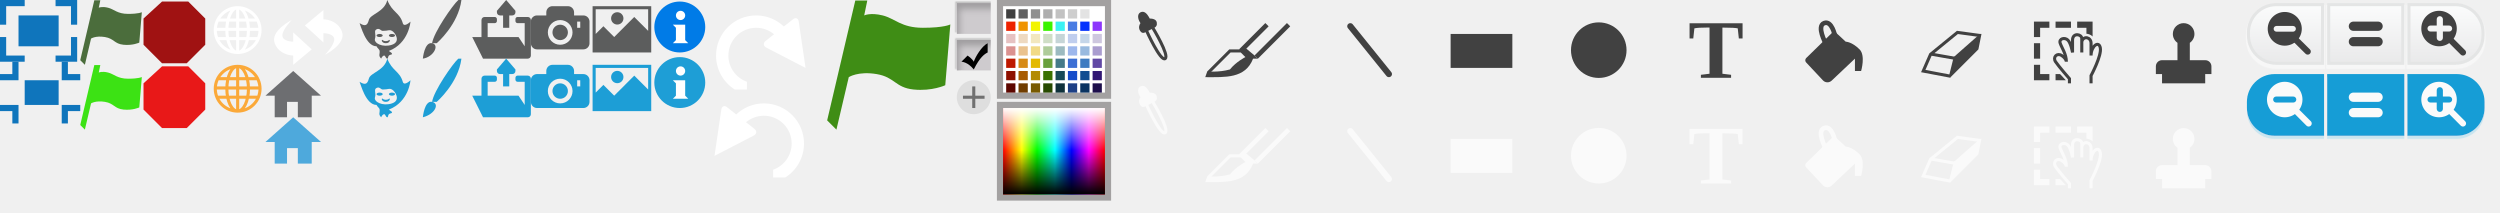
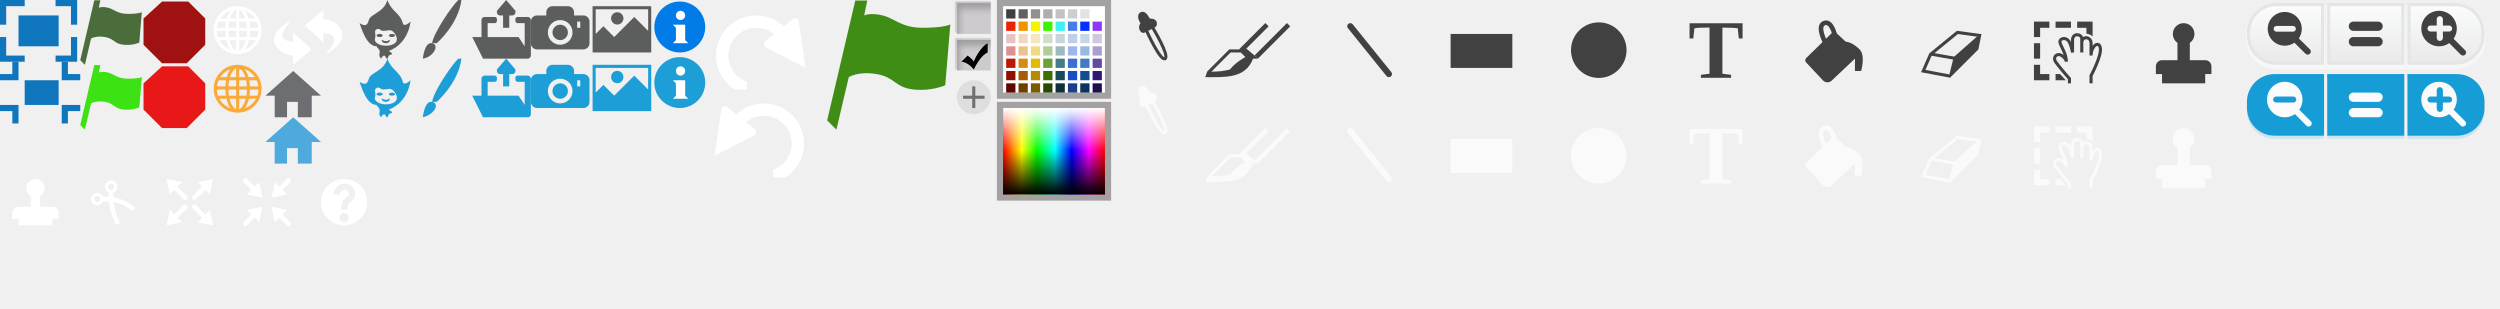
- <svg xmlns="http://www.w3.org/2000/svg" xmlns:xlink="http://www.w3.org/1999/xlink" width="810px" height="69px" viewBox="0 0 810 69" version="1.1">
+ <svg xmlns="http://www.w3.org/2000/svg" xmlns:xlink="http://www.w3.org/1999/xlink" width="810px" height="100px" viewBox="0 0 810 100" version="1.1">
  <defs>
    <rect id="path-1" x="0.905" y="0" width="12" height="10.896" />
    <filter x="-50%" y="-50%" width="200%" height="200%" filterUnits="objectBoundingBox" id="filter-3">
      <feOffset dx="-0.5" dy="-0.5" in="SourceAlpha" result="shadowOffsetOuter1" />
      <feGaussianBlur stdDeviation="0.25" in="shadowOffsetOuter1" result="shadowBlurOuter1" />
      <feColorMatrix values="0 0 0 0 0   0 0 0 0 0   0 0 0 0 0  0 0 0 0.195 0" in="shadowBlurOuter1" type="matrix" result="shadowMatrixOuter1" />
      <feOffset dx="1" dy="2" in="SourceAlpha" result="shadowOffsetInner1" />
      <feGaussianBlur stdDeviation="1" in="shadowOffsetInner1" result="shadowBlurInner1" />
      <feComposite in="shadowBlurInner1" in2="SourceAlpha" operator="arithmetic" k2="-1" k3="1" result="shadowInnerInner1" />
      <feColorMatrix values="0 0 0 0 0   0 0 0 0 0   0 0 0 0 0  0 0 0 0.43 0" in="shadowInnerInner1" type="matrix" result="shadowMatrixInner1" />
      <feMerge>
        <feMergeNode in="shadowMatrixOuter1" />
        <feMergeNode in="SourceGraphic" />
        <feMergeNode in="shadowMatrixInner1" />
      </feMerge>
    </filter>
    <rect id="path-4" x="0.905" y="0" width="12" height="10.896" />
    <filter x="-50%" y="-50%" width="200%" height="200%" filterUnits="objectBoundingBox" id="filter-6">
      <feOffset dx="-0.5" dy="-0.5" in="SourceAlpha" result="shadowOffsetOuter1" />
      <feGaussianBlur stdDeviation="0.25" in="shadowOffsetOuter1" result="shadowBlurOuter1" />
      <feColorMatrix values="0 0 0 0 0   0 0 0 0 0   0 0 0 0 0  0 0 0 0.195 0" in="shadowBlurOuter1" type="matrix" result="shadowMatrixOuter1" />
      <feOffset dx="1" dy="2" in="SourceAlpha" result="shadowOffsetInner1" />
      <feGaussianBlur stdDeviation="1" in="shadowOffsetInner1" result="shadowBlurInner1" />
      <feComposite in="shadowBlurInner1" in2="SourceAlpha" operator="arithmetic" k2="-1" k3="1" result="shadowInnerInner1" />
      <feColorMatrix values="0 0 0 0 0   0 0 0 0 0   0 0 0 0 0  0 0 0 0.43 0" in="shadowInnerInner1" type="matrix" result="shadowMatrixInner1" />
      <feMerge>
        <feMergeNode in="shadowMatrixOuter1" />
        <feMergeNode in="SourceGraphic" />
        <feMergeNode in="shadowMatrixInner1" />
      </feMerge>
    </filter>
    <linearGradient x1="0%" y1="50%" x2="100%" y2="50%" id="linearGradient-7">
      <stop stop-color="#FF0000" offset="0%" />
      <stop stop-color="#FFFF00" offset="18.367%" />
      <stop stop-color="#00FF00" offset="33.341%" />
      <stop stop-color="#00FFFF" offset="50.953%" />
      <stop stop-color="#0000FF" offset="67.285%" />
      <stop stop-color="#FF00FF" offset="84.208%" />
      <stop stop-color="#FF0000" offset="100%" />
    </linearGradient>
    <linearGradient x1="50%" y1="0%" x2="50%" y2="100%" id="linearGradient-8">
      <stop stop-color="#FFFFFF" offset="0%" />
      <stop stop-color="#FFFFFF" stop-opacity="0" offset="48.878%" />
      <stop stop-color="#000000" stop-opacity="0" offset="49%" />
      <stop stop-color="#000000" offset="100%" />
    </linearGradient>
    <linearGradient x1="50%" y1="0%" x2="50%" y2="100%" id="linearGradient-9">
      <stop stop-color="#FBFCFC" offset="0%" />
      <stop stop-color="#E9E9EA" offset="100%" />
    </linearGradient>
    <filter x="-50%" y="-50%" width="200%" height="200%" filterUnits="objectBoundingBox" id="filter-10">
      <feMorphology radius="0.001" in="SourceAlpha" operator="dilate" result="shadowSpreadOuter1" />
      <feOffset dx="0" dy="1" in="shadowSpreadOuter1" result="shadowOffsetOuter1" />
      <feGaussianBlur stdDeviation="0" in="shadowOffsetOuter1" result="shadowBlurOuter1" />
      <feColorMatrix values="0 0 0 0 0.95   0 0 0 0 0.95   0 0 0 0 0.95  0 0 0 0.7 0" in="shadowBlurOuter1" type="matrix" result="shadowMatrixOuter1" />
      <feMerge>
        <feMergeNode in="shadowMatrixOuter1" />
        <feMergeNode in="SourceGraphic" />
      </feMerge>
    </filter>
    <filter x="-50%" y="-50%" width="200%" height="200%" filterUnits="objectBoundingBox" id="filter-11">
      <feMorphology radius="0.001" in="SourceAlpha" operator="dilate" result="shadowSpreadOuter1" />
      <feOffset dx="0" dy="1" in="shadowSpreadOuter1" result="shadowOffsetOuter1" />
      <feGaussianBlur stdDeviation="0" in="shadowOffsetOuter1" result="shadowBlurOuter1" />
      <feColorMatrix values="0 0 0 0 0.95   0 0 0 0 0.95   0 0 0 0 0.95  0 0 0 0.7 0" in="shadowBlurOuter1" type="matrix" result="shadowMatrixOuter1" />
      <feMerge>
        <feMergeNode in="shadowMatrixOuter1" />
        <feMergeNode in="SourceGraphic" />
      </feMerge>
    </filter>
    <filter x="-50%" y="-50%" width="200%" height="200%" filterUnits="objectBoundingBox" id="filter-12">
      <feMorphology radius="0.001" in="SourceAlpha" operator="dilate" result="shadowSpreadOuter1" />
      <feOffset dx="0" dy="1" in="shadowSpreadOuter1" result="shadowOffsetOuter1" />
      <feGaussianBlur stdDeviation="0" in="shadowOffsetOuter1" result="shadowBlurOuter1" />
      <feColorMatrix values="0 0 0 0 0.95   0 0 0 0 0.95   0 0 0 0 0.95  0 0 0 0.7 0" in="shadowBlurOuter1" type="matrix" result="shadowMatrixOuter1" />
      <feMerge>
        <feMergeNode in="shadowMatrixOuter1" />
        <feMergeNode in="SourceGraphic" />
      </feMerge>
    </filter>
    <filter x="-50%" y="-50%" width="200%" height="200%" filterUnits="objectBoundingBox" id="filter-13">
      <feOffset dx="0" dy="1" in="SourceAlpha" result="shadowOffsetOuter1" />
      <feGaussianBlur stdDeviation="0" in="shadowOffsetOuter1" result="shadowBlurOuter1" />
      <feColorMatrix values="0 0 0 0 0.486   0 0 0 0 0.749   0 0 0 0 0.863  0 0 0 0.7 0" in="shadowBlurOuter1" type="matrix" result="shadowMatrixOuter1" />
      <feMerge>
        <feMergeNode in="shadowMatrixOuter1" />
        <feMergeNode in="SourceGraphic" />
      </feMerge>
    </filter>
    <filter x="-50%" y="-50%" width="200%" height="200%" filterUnits="objectBoundingBox" id="filter-14">
      <feOffset dx="0" dy="1" in="SourceAlpha" result="shadowOffsetOuter1" />
      <feGaussianBlur stdDeviation="0" in="shadowOffsetOuter1" result="shadowBlurOuter1" />
      <feColorMatrix values="0 0 0 0 0.486   0 0 0 0 0.749   0 0 0 0 0.863  0 0 0 0.7 0" in="shadowBlurOuter1" type="matrix" result="shadowMatrixOuter1" />
      <feMerge>
        <feMergeNode in="shadowMatrixOuter1" />
        <feMergeNode in="SourceGraphic" />
      </feMerge>
    </filter>
    <filter x="-50%" y="-50%" width="200%" height="200%" filterUnits="objectBoundingBox" id="filter-15">
      <feOffset dx="0" dy="1" in="SourceAlpha" result="shadowOffsetOuter1" />
      <feGaussianBlur stdDeviation="0" in="shadowOffsetOuter1" result="shadowBlurOuter1" />
      <feColorMatrix values="0 0 0 0 0.486   0 0 0 0 0.749   0 0 0 0 0.863  0 0 0 0.7 0" in="shadowBlurOuter1" type="matrix" result="shadowMatrixOuter1" />
      <feMerge>
        <feMergeNode in="shadowMatrixOuter1" />
        <feMergeNode in="SourceGraphic" />
      </feMerge>
    </filter>
  </defs>
  <g id="Page-1" stroke="none" stroke-width="1" fill="none" fill-rule="evenodd">
    <g id="assets">
      <g id="Enter-full-screen" transform="translate(0, -1)" fill="#0F75BC">
        <path d="M23,9 L25,9 L25,9 L25,1 L18,1 L18,1 L18,3 L23,3 L23,9 L23,9 Z M8,19 L8,21 L0,21 L0,1 L8,1 L8,1 L8,3 L2,3 L2,9 L0,9 L0,13 L2,13 L2,19 L8,19 L8,19 Z M23,13 L25,13 L25,21 L18,21 L18,21 L18,19 L23,19 L23,13 L23,13 Z M6,6 L19,6 L19,16 L6,16 L6,6 Z" id="Rectangle-1" />
      </g>
      <g id="Exit-full-screen" transform="translate(0, 20)" fill="#0F75BC">
        <path d="M20,20 L22,20 L22,16 L26,16 L26,14 L26,14 L20,14 L20,20 L20,20 Z M6,20 L4,20 L4,16 L0,16 L0,4 L4,4 L4,0 L6,0 L6,6 L0,6 L0,14 L6,14 L6,20 L6,20 Z M20,0 L22,0 L22,4 L22,4 L26,4 L26,6 L20,6 L20,-5.55111512e-17 L20,0 Z M8,6 L19,6 L19,14 L8,14 L8,6 Z" id="Rectangle-1" />
      </g>
      <g id="Flag-(off)" transform="translate(25, -1)" fill="#4B6D3C">
        <path d="M2.5,22 L1,20.5 L5.556,1.092 L7.5,1.092 L7,3.5 C7,3.5 8,3 10,3.5 C12,4 13,5.5 16.5,5.5 C20,5.5 20.953,4.958 20.953,4.958 L20.131,14.807 C20.131,14.807 18,15.807 15,15.5 C12,15.193 12,13.5 9,13 C6,12.5 4.5,13.5 4.5,13.5 L2.5,22 Z" id="Path-1" />
      </g>
      <g id="Flag-(on)" transform="translate(25, 21)" fill="#3CE214">
        <path d="M2.5,21 L1,19.5 L5.556,0.092 L7.5,0.092 L7,2.5 C7,2.5 8,2 10,2.5 C12,3 13,4.5 16.5,4.5 C20,4.5 20.953,3.958 20.953,3.958 L20.131,13.807 C20.131,13.807 18,14.807 15,14.5 C12,14.193 12,12.5 9,12 C6,11.5 4.5,12.5 4.5,12.5 L2.5,21 Z" id="Path-1" />
      </g>
      <g id="Stop-(off)" transform="translate(46, 0)" fill="#A01212">
        <path d="M0.5,14.5 L0.5,6 L6.5,0.5 L15,0.5 L20.5,6 L20.5,14.5 L14.5,20.5 L6.5,20.5 L0.5,14.5 Z" id="Path-3" />
      </g>
      <g id="Stop-(on)" transform="translate(46, 21)" fill="#E81818">
        <path d="M0.5,14.5 L0.5,6 L6.5,0.5 L15,0.5 L20.5,6 L20.5,14.5 L14.5,20.5 L6.5,20.5 L0.5,14.5 Z" id="Path-3" />
      </g>
      <g id="Language-(off)" transform="translate(67, 0)" stroke="#FFFFFF">
        <path d="M10,17 C14.004,17 17.25,13.754 17.25,9.75 C17.25,5.746 14.004,2.5 10,2.5 C5.996,2.5 2.75,5.746 2.75,9.75 C2.75,13.754 5.996,17 10,17 Z M10,17 C11.933,17 13.5,13.754 13.5,9.75 C13.5,5.746 11.933,2.5 10,2.5 C8.067,2.5 6.5,5.746 6.5,9.75 C6.5,13.754 8.067,17 10,17 Z M2.5,9.5 L17.5,9.5 M2.5,9.5 L17.5,9.5 M3.5,12.5 L16.5,12.5 M10,6.5 L3.5,6.5 L10,6.5 L10,2.5 L10,6.5 Z M10,6.5 L16.5,6.5 L10,6.5 L10,17 L10,6.5 Z" id="Oval-1" />
      </g>
      <g id="Language-(on)" transform="translate(67, 19)" stroke="#FBA939">
        <path d="M10,17 C14.004,17 17.25,13.754 17.25,9.75 C17.25,5.746 14.004,2.5 10,2.5 C5.996,2.5 2.75,5.746 2.75,9.75 C2.75,13.754 5.996,17 10,17 Z M10,17 C11.933,17 13.5,13.754 13.5,9.75 C13.5,5.746 11.933,2.5 10,2.5 C8.067,2.5 6.5,5.746 6.5,9.75 C6.5,13.754 8.067,17 10,17 Z M2.5,9.5 L17.5,9.5 M2.5,9.5 L17.5,9.5 M3.5,12.5 L16.5,12.5 M10,6.5 L3.5,6.5 L10,6.5 L10,2.5 L10,6.5 Z M10,6.5 L16.5,6.5 L10,6.5 L10,17 L10,6.5 Z" id="Oval-1" />
      </g>
      <g id="Tips-home-(off)" transform="translate(86, 23)" fill="#6D6E71">
        <path d="M0,8 L9,0 L18,8 L15,8 L15,15 L10.5,15 L10.5,10 L7,10 L7,15 L3,15 L3,8 L0,8 Z" id="Path-15" />
      </g>
      <g id="Tips-home-(on)" transform="translate(86, 38)" fill="#4EA9DC">
        <path d="M0,8 L9,0 L18,8 L15,8 L15,15 L10.5,15 L10.5,10 L7,10 L7,15 L3,15 L3,8 L0,8 Z" id="Path-15" />
      </g>
      <g id="See-inside" transform="translate(86, 0)" fill="#FFFFFF">
        <path d="M9,21 L15,16 L9,10.5 L9,13.5 C9,13.5 5.5,13.5 5.5,11.5 C5.5,9.5 8.5,6.5 8.5,6.5 C8.5,6.5 1.5,10 3,14 C3.001,14.002 3.001,14.004 3.002,14.006 C4.504,18 9,18 9,18 L9,21 Z" id="Path-17" />
        <path d="M19,17.75 L25,12.75 L19,7.25 L19,10.25 C19,10.25 15.5,10.25 15.5,8.25 C15.5,6.25 18.5,3.25 18.5,3.25 C18.5,3.25 11.5,6.75 13,10.75 C13.001,10.752 13.001,10.754 13.002,10.756 C14.504,14.75 19,14.75 19,14.75 L19,17.75 Z" id="Path-18" transform="translate(18.89464, 10.5) rotate(-180) translate(-18.89464, -10.5) " />
      </g>
      <g id="Info-(off)" transform="translate(211, 0)">
        <circle id="Oval-5" fill="#007BE7" cx="9.25" cy="8.75" r="8.25" />
        <path d="M7,14 L12,14 L11,13 L11,8 L7,8 L8,9 L8,13 L7,14 Z M9.5,6.5 C10.328,6.5 11,5.828 11,5 C11,4.172 10.328,3.5 9.5,3.5 C8.672,3.5 8,4.172 8,5 C8,5.828 8.672,6.5 9.5,6.5 Z" id="Path-19" fill="#FFFFFF" />
      </g>
      <g id="Info-(on)" transform="translate(211, 18)">
        <circle id="Oval-5" fill="#1E9ED6" cx="9.25" cy="8.75" r="8.25" />
        <path d="M7,14 L12,14 L11,13 L11,8 L7,8 L8,9 L8,13 L7,14 Z M9.5,6.5 C10.328,6.5 11,5.828 11,5 C11,4.172 10.328,3.5 9.5,3.5 C8.672,3.5 8,4.172 8,5 C8,5.828 8.672,6.5 9.5,6.5 Z" id="Path-19" fill="#FFFFFF" />
      </g>
      <g id="Flag-(block)" transform="translate(262, 0)" fill="#3F8D15">
        <path d="M9,42 L6,39 L15.113,0.184 L19,0.184 L18,5 C18,5 20,4 24,5 C28,6 30,9 37,9 C44,9 45.905,7.917 45.905,7.917 L44.263,27.614 C44.263,27.614 40,29.614 34,29 C28,28.386 28,25 22,24 C16,23 13,25 13,25 L9,42 Z" id="Path-1" />
      </g>
      <g id="Line-(off)" transform="translate(426, 1)" stroke="#414141" stroke-width="2" stroke-linecap="round">
        <path d="M11.5,7.5 L24,23" id="Path-22" />
      </g>
      <g id="Line-(on)" transform="translate(426, 35)" stroke="#FAFAFA" stroke-width="2" stroke-linecap="round">
        <path d="M11.5,7.5 L24,23" id="Path-23" />
      </g>
      <g id="Rectangle-(off)" transform="translate(462, 1)" fill="#414141">
        <rect id="Rectangle-15" x="8" y="10" width="20" height="11" />
      </g>
      <g id="Rectangle-(on)" transform="translate(462, 35)" fill="#FAFAFA">
        <rect id="Rectangle-15" x="8" y="10" width="20" height="11" />
      </g>
      <g id="Ellipse-(off)" transform="translate(499, 1)" fill="#414141">
        <circle id="Oval-9" cx="19" cy="15.25" r="9" />
      </g>
      <g id="Ellipse-(on)" transform="translate(499, 34.2)" fill="#FAFAFA">
        <circle id="Oval-9" cx="19" cy="16.25" r="9" />
      </g>
      <g id="Text-(off)" transform="translate(537, 1)" font-weight="bold" font-family="Times New Roman" fill="#414141" font-size="27">
        <text id="T">
          <tspan x="9.996" y="24.2">T</tspan>
        </text>
      </g>
      <g id="Text-(on)" transform="translate(537, 34.25)" font-weight="bold" font-family="Times New Roman" fill="#FAFAFA" font-size="27">
        <text id="T">
          <tspan x="9.996" y="25.2">T</tspan>
        </text>
      </g>
      <g id="Fill-(off)" transform="translate(575, 1)">
        <path d="M15.633,25.042 C16.388,25.847 17.647,25.889 18.456,25.125 L26,18 L26,22 L28,22 C28,22 29.5,17 27.5,15 C25,12.5 23,12.5 23,12.5 L19.23,9 L10.215,17.801 C9.82,18.187 9.803,18.824 10.179,19.224 L15.633,25.042 Z" id="Path-24" fill="#414141" />
        <path d="M16.5,13 C16.5,13 13.5,7.5 16,6.5 C18.5,5.5 19.5,10.5 19.5,10.5" id="Path-25" stroke="#414141" stroke-width="1.5" />
      </g>
      <g id="Fill-(on)" transform="translate(575, 35)">
        <path d="M15.633,25.042 C16.388,25.847 17.647,25.889 18.456,25.125 L26,18 L26,22 L28,22 C28,22 29.5,17 27.5,15 C25,12.5 23,12.5 23,12.5 L19.23,9 L10.215,17.801 C9.82,18.187 9.803,18.824 10.179,19.224 L15.633,25.042 Z" id="Path-24" fill="#FAFAFA" />
        <path d="M16.5,13 C16.5,13 13.5,7.5 16,6.5 C18.5,5.5 19.5,10.5 19.5,10.5" id="Path-25" stroke="#FAFAFA" stroke-width="1.5" />
      </g>
      <g id="Paintbrush-(off)" transform="translate(387, 1)">
        <path d="M4.5,22.5 L11.5,15.5 L15.5,15.5" id="Path-28" stroke="#414141" />
        <path d="M15,15.5 L23.5,7" id="Path-29" stroke="#414141" stroke-width="1.5" />
        <path d="M20,17.5 L30.5,7" id="Path-30" stroke="#414141" stroke-width="1.5" />
        <path d="M3.5,24 C10,24 16.5,24.5 19,18 C19,18 20.5,18 20.5,18 L19.5,17 L16.5,14.5 L15,16 L16.5,17.5 C16.5,17.5 13.5,19.004 11.5,21.5 C8,22.5 4.148,22.15 4.148,22.15" id="Path-31" fill="#414141" />
      </g>
      <g id="Paintbrush-(on)" transform="translate(387, 35)">
        <path d="M4.5,22.5 L11.5,15.5 L15.5,15.5" id="Path-28" stroke="#FAFAFA" />
        <path d="M15,15.5 L23.5,7" id="Path-29" stroke="#FAFAFA" stroke-width="1.5" />
        <path d="M20,17.5 L30.5,7" id="Path-30" stroke="#FAFAFA" stroke-width="1.5" />
        <path d="M3.5,24 C10,24 16.5,24.5 19,18 C19,18 20.5,18 20.5,18 L19.5,17 L16.5,14.5 L15,16 L16.5,17.5 C16.5,17.5 13.5,19.004 11.5,21.5 C8,22.5 4.148,22.15 4.148,22.15" id="Path-31" fill="#FAFAFA" />
      </g>
      <g id="Eraser-(off)" transform="translate(613, 1)">
        <path d="M28.5,10.5 L21.201,9.504 L12.5,16.605 L10.13,22.021 L19.037,23.706 M21,18 L12.5,16.5" id="Path-36" stroke="#414141" />
        <path d="M18.5,23.5 L19,24 L28,15 L29,10 C29,10 28.5,10 28.5,10 L20,17.5 L18.5,23.5 Z" id="Path-38" fill="#414141" />
      </g>
      <g id="Eraser-(on)" transform="translate(613, 35)">
        <path d="M28.5,10.5 L21.201,9.504 L12.5,16.605 L10.13,22.021 L19.037,23.706 M21,18 L12.5,16.5" id="Path-36" stroke="#FAFAFA" />
        <path d="M18.5,23.5 L19,24 L28,15 L29,10 C29,10 28.5,10 28.5,10 L20,17.5 L18.5,23.5 Z" id="Path-38" fill="#FAFAFA" />
      </g>
      <g id="Select-(off)" transform="translate(651, 1)">
        <path d="M27,10.839 L27,6 L22,6 L22,6 L22,8 L25,8 L25,9.923 C25.155,9.931 25.322,9.955 25.5,10 C26.24,10.185 26.706,10.507 27,10.839 Z M18.329,25 L15,25 L15,23 L16.466,23 L18.329,25 Z M8,18 L8,13 L8,13 L10,13 L10,18 L8,18 L8,18 Z M8,20 L8,25 L13,25 L13,23 L10,23 L10,20 L8,20 L8,20 Z M8,11 L8,6 L13,6 L13,6 L13,8 L10,8 L10,11 L8,11 L8,11 Z M20,6 L15,6 L15,6 L15,8 L20,8 L20,6 L20,6 Z" id="Rectangle-18" fill="#414141" />
        <path d="M19.5,26 L19.5,24.5 C19.5,24.5 16,20.5 15,19 C14,17.5 15.5,16 17,17 C18.5,18 18.5,19 18.5,19 C18.5,16.5 17,14.5 16.5,13 C16,11.5 18,11 19,12 C20,13 20.5,16 20.5,16 C20.5,16 20.5,14.5 20.5,12 C20.5,9.5 23.5,10 23.5,11.5 C23.5,13 23.5,16 23.5,16 C23.5,16 23.5,12.5 23.5,12.5 C24,10.5 26.5,11 26.5,13 C26.5,15 26.5,16 26.5,17 C26.5,14 29,12 29.5,14.5 C30,17 26.5,23.5 26.5,23.5 L26.5,26" id="Path-42" stroke="#414141" />
      </g>
      <g id="Select-(on)" transform="translate(651, 35)">
        <path d="M27,10.839 L27,6 L22,6 L22,6 L22,8 L25,8 L25,9.923 C25.155,9.931 25.322,9.955 25.5,10 C26.24,10.185 26.706,10.507 27,10.839 Z M18.329,25 L15,25 L15,23 L16.466,23 L18.329,25 Z M8,18 L8,13 L8,13 L10,13 L10,18 L8,18 L8,18 Z M8,20 L8,25 L13,25 L13,23 L10,23 L10,20 L8,20 L8,20 Z M8,11 L8,6 L13,6 L13,6 L13,8 L10,8 L10,11 L8,11 L8,11 Z M20,6 L15,6 L15,6 L15,8 L20,8 L20,6 L20,6 Z" id="Rectangle-18" fill="#FAFAFA" />
        <path d="M19.5,26 L19.5,24.5 C19.5,24.5 16,20.5 15,19 C14,17.5 15.5,16 17,17 C18.5,18 18.5,19 18.5,19 C18.5,16.5 17,14.5 16.5,13 C16,11.5 18,11 19,12 C20,13 20.5,16 20.5,16 C20.5,16 20.5,14.5 20.5,12 C20.5,9.5 23.5,10 23.5,11.5 C23.5,13 23.5,16 23.5,16 C23.5,16 23.5,12.5 23.5,12.5 C24,10.5 26.5,11 26.5,13 C26.5,15 26.5,16 26.5,17 C26.5,14 29,12 29.5,14.5 C30,17 26.5,23.5 26.5,23.5 L26.5,26" id="Path-42" stroke="#FAFAFA" />
      </g>
      <g id="Stamp-(off)" transform="translate(689, 1)" fill="#414141">
        <path d="M16.5,12.873 L16.5,18.5 L11.506,18.5 C10.398,18.5 9.5,19.389 9.5,20.5 L9.5,23 L11.5,23 L11.5,26 L25.486,26 L25.486,23 L27.5,23 L27.5,20.5 C27.5,19.395 26.613,18.5 25.494,18.5 L20.5,18.5 L20.5,12.873 C21.407,12.24 22,11.189 22,10 C22,8.067 20.433,6.5 18.5,6.5 C16.567,6.5 15,8.067 15,10 C15,11.189 15.593,12.24 16.5,12.873 Z" id="Path-46" />
      </g>
      <g id="Stamp-(on)" transform="translate(689, 35)" fill="#FAFAFA">
        <path d="M16.5,12.873 L16.5,18.5 L11.506,18.5 C10.398,18.5 9.5,19.389 9.5,20.5 L9.5,23 L11.5,23 L11.5,26 L25.486,26 L25.486,23 L27.5,23 L27.5,20.5 C27.5,19.395 26.613,18.5 25.494,18.5 L20.5,18.5 L20.5,12.873 C21.407,12.24 22,11.189 22,10 C22,8.067 20.433,6.5 18.5,6.5 C16.567,6.5 15,8.067 15,10 C15,11.189 15.593,12.24 16.5,12.873 Z" id="Path-46" />
      </g>
      <g id="Checkbox-(off)" transform="translate(308.0951, -0.896123)">
        <g id="Box" transform="translate(0, 1)">
          <mask id="mask-2" fill="white">
            <use xlink:href="#path-1" />
          </mask>
          <use id="Rectangle-31" xlink:href="#path-1" />
          <rect id="Rectangle-30" fill="#CECBCE" filter="url(#filter-3)" mask="url(#mask-2)" x="1.905" y="0.896" width="12" height="10" />
        </g>
      </g>
      <g id="Checkbox-(on)" transform="translate(308.0951, 12)">
        <g id="Box">
          <mask id="mask-5" fill="white">
            <use xlink:href="#path-4" />
          </mask>
          <use id="Rectangle-31" xlink:href="#path-4" />
          <rect id="Rectangle-30" fill="#CECBCE" filter="url(#filter-6)" mask="url(#mask-5)" x="1.905" y="0.896" width="12" height="10" />
          <path d="M3.405,8 C3.405,8 5.405,8 7.405,10.5 C9.405,6.5 10.905,5.5 11.905,5 L11.905,2 C9.905,3 7.905,6.5 7.405,8 C6.905,7 5.405,6 5.405,6 L3.405,8 Z" id="Path-48" fill="#000000" mask="url(#mask-5)" />
        </g>
      </g>
      <g id="Camera-(off)" transform="translate(172, 0)" fill="#5C5D5D">
        <path d="M5,5 L1.997,5 C0.891,5 0,5.892 0,6.992 L0,14.008 C0,15.1 0.894,16 1.997,16 L17.003,16 C18.109,16 19,15.108 19,14.008 L19,6.992 C19,5.9 18.106,5 17.003,5 L14,5 L14,3.998 C14,2.898 13.106,2 12.003,2 L6.997,2 C5.896,2 5,2.894 5,3.998 L5,5 Z M9.5,14.5 C11.709,14.5 13.5,12.709 13.5,10.5 C13.5,8.291 11.709,6.5 9.5,6.5 C7.291,6.5 5.5,8.291 5.5,10.5 C5.5,12.709 7.291,14.5 9.5,14.5 Z M9.5,13 C10.881,13 12,11.881 12,10.5 C12,9.119 10.881,8 9.5,8 C8.119,8 7,9.119 7,10.5 C7,11.881 8.119,13 9.5,13 Z M15,7 L16,7 L16,9 L15,9 L15,7 Z" id="Rectangle-35" />
      </g>
      <g id="Camera-(on)" transform="translate(172, 19)" fill="#1D9ED6">
        <path d="M5,5 L1.997,5 C0.891,5 0,5.892 0,6.992 L0,14.008 C0,15.1 0.894,16 1.997,16 L17.003,16 C18.109,16 19,15.108 19,14.008 L19,6.992 C19,5.9 18.106,5 17.003,5 L14,5 L14,3.998 C14,2.898 13.106,2 12.003,2 L6.997,2 C5.896,2 5,2.894 5,3.998 L5,5 Z M9.5,14.5 C11.709,14.5 13.5,12.709 13.5,10.5 C13.5,8.291 11.709,6.5 9.5,6.5 C7.291,6.5 5.5,8.291 5.5,10.5 C5.5,12.709 7.291,14.5 9.5,14.5 Z M9.5,13 C10.881,13 12,11.881 12,10.5 C12,9.119 10.881,8 9.5,8 C8.119,8 7,9.119 7,10.5 C7,11.881 8.119,13 9.5,13 Z M15,7 L16,7 L16,9 L15,9 L15,7 Z" id="Rectangle-35" />
      </g>
      <g id="Upload-(off)" transform="translate(153, 0)" fill="#5C5D5D">
        <path d="M0,12 L3.5,19 L18.007,19 C18.555,19 19,18.551 19,18.007 L19,6.493 C19,5.944 18.556,5.5 18,5.5 L14.695,5.5 C14.311,5.5 14,5.812 14,6.2 L14,6.8 C14,7.187 14.321,7.5 14.696,7.5 L17,7.5 L17,15 L15,12 L5,12 L5,7.5 L7.304,7.5 C7.688,7.5 8,7.188 8,6.8 L8,6.2 C8,5.813 7.687,5.5 7.305,5.5 L4,5.5 C3.448,5.5 3,5.947 3,6.501 L3,12 L0,12 Z M12,9 L10,9 L10,5 L9,5 C8.448,5 8,4.558 8,4.008 L8,3.5 L11,0 L14,3.5 L14,4.008 C14,4.556 13.556,5 13,5 L12,5 L12,9 Z" id="Path-49" />
      </g>
      <g id="Upload-(on)" transform="translate(153, 19)" fill="#1D9ED6">
        <path d="M0,12 L3.5,19 L18.007,19 C18.555,19 19,18.551 19,18.007 L19,6.493 C19,5.944 18.556,5.5 18,5.5 L14.695,5.5 C14.311,5.5 14,5.812 14,6.2 L14,6.8 C14,7.187 14.321,7.5 14.696,7.5 L17,7.5 L17,15 L15,12 L5,12 L5,7.5 L7.304,7.5 C7.688,7.5 8,7.188 8,6.8 L8,6.2 C8,5.813 7.687,5.5 7.305,5.5 L4,5.5 C3.448,5.5 3,5.947 3,6.501 L3,12 L0,12 Z M12,9 L10,9 L10,5 L9,5 C8.448,5 8,4.558 8,4.008 L8,3.5 L11,0 L14,3.5 L14,4.008 C14,4.556 13.556,5 13,5 L12,5 L12,9 Z" id="Path-49" />
      </g>
      <g id="Paint-(off)" transform="translate(134, 0)" fill="#5C5D5D">
        <path d="M3,19 C3,19 3.5,13.5 6,14 C8.5,14.5 6.5,18.5 3,19 Z M15.5,0 C14.5,8 7.5,14 7.5,14 L6,14 C6.5,10.5 12.734,1.53 14.5,0 C14.5,0 15.5,4.4408921e-16 15.5,0 Z" id="Path-53" />
      </g>
      <g id="Paint-(on)" transform="translate(134, 19)" fill="#1D9ED6">
        <path d="M3,19 C3,19 3.5,13.5 6,14 C8.5,14.5 7,18 3,19 Z M15.5,0 C14.5,8 7.5,14 7.5,14 L6,14 C6.5,10.5 12.734,1.53 14.5,0 C14.5,0 15.5,4.4408921e-16 15.5,0 Z" id="Path-53" />
      </g>
      <g id="Backdrop-(off)" transform="translate(192, 0)" fill="#5C5D5D">
        <path d="M0,17 L19,17 L19,2 L0,2 L0,17 Z M1,3 L18,3 L18,10 L13.5,5.5 L7,12 L3.5,8.5 L1,11 L1,3 Z M7.996,7.957 C9.1,7.957 9.996,7.061 9.996,5.957 C9.996,4.852 9.1,3.957 7.996,3.957 C6.891,3.957 5.996,4.852 5.996,5.957 C5.996,7.061 6.891,7.957 7.996,7.957 Z" id="Path-57" />
      </g>
      <g id="Backdrop-(on)" transform="translate(192, 19)" fill="#1D9ED6">
        <path d="M0,17 L19,17 L19,2 L0,2 L0,17 Z M1,3 L18,3 L18,10 L13.5,5.5 L7,12 L3.5,8.5 L1,11 L1,3 Z M7.996,7.957 C9.1,7.957 9.996,7.061 9.996,5.957 C9.996,4.852 9.1,3.957 7.996,3.957 C6.891,3.957 5.996,4.852 5.996,5.957 C5.996,7.061 6.891,7.957 7.996,7.957 Z" id="Path-57" />
      </g>
      <g id="Library-(off)" transform="translate(115, 0)" fill="#5C5D5D">
        <path d="M10.5,0 C12,4 14.5,4 15.5,7.5 C15.936,9.028 18,7 18,7 C18,7 17.5,14 11,16.5 C11.5,17 12,17 12,17.5 C12,17.728 11.274,17.706 11,18 C10.674,18.35 10.772,19 10.5,19 C10,19 9.861,18 9.5,18 C8.866,18 8.5,19 8.5,19 C7.5,18 8.111,17.571 8,16.5 C7.944,15.961 7.167,15.502 7,15 C3.5,15 1.849,8.193 1.5,7.5 C3.106,8.5 4,8.5 4.5,6.5 C5,4.5 9.504,4 10.5,0 Z M12,10 C13,10.5 15,13.5 12,14.5 C9,15.5 6,14 6.5,12.5 C6.944,11.167 6,10 7,9.5 C8,9 8.352,10 9,10 C11,10 11,9.5 12,10 Z M8,12 C8.552,12 9,11.776 9,11.5 C9,11.224 8.552,11 8,11 C7.448,11 7,11.224 7,11.5 C7,11.776 7.448,12 8,12 Z M12,12 C12.552,12 13,11.776 13,11.5 C13,11.224 12.552,11 12,11 C11.448,11 11,11.224 11,11.5 C11,11.776 11.448,12 12,12 Z M10,14 C11.5,14 11.5,12.542 11,13 C10.5,13.458 9.5,13.439 9,13 C8.5,12.561 8.5,14 10,14 Z" id="Path-61" />
      </g>
      <g id="Library-(on)" transform="translate(115, 19)" fill="#1D9ED6">
        <path d="M10.5,0 C12,4 14.5,4 15.5,7.5 C15.936,9.028 18,7 18,7 C18,7 17.5,14 11,16.5 C11.5,17 12,17 12,17.5 C12,17.728 11.274,17.706 11,18 C10.674,18.35 10.772,19 10.5,19 C10,19 9.861,18 9.5,18 C8.866,18 8.5,19 8.5,19 C7.5,18 8.111,17.571 8,16.5 C7.944,15.961 7.167,15.502 7,15 C3.5,15 1.849,8.193 1.5,7.5 C3.106,8.5 4,8.5 4.5,6.5 C5,4.5 9.504,4 10.5,0 Z M12,10 C13,10.5 15,13.5 12,14.5 C9,15.5 6,14 6.5,12.5 C6.944,11.167 6,10 7,9.5 C8,9 8.352,10 9,10 C11,10 11,9.5 12,10 Z M8,12 C8.552,12 9,11.776 9,11.5 C9,11.224 8.552,11 8,11 C7.448,11 7,11.224 7,11.5 C7,11.776 7.448,12 8,12 Z M12,12 C12.552,12 13,11.776 13,11.5 C13,11.224 12.552,11 12,11 C11.448,11 11,11.224 11,11.5 C11,11.776 11.448,12 12,12 Z M10,14 C11.5,14 11.5,12.542 11,13 C10.5,13.458 9.5,13.439 9,13 C8.5,12.561 8.5,14 10,14 Z" id="Path-61" />
      </g>
      <g id="Add" transform="translate(308, 24)">
        <circle id="Oval-25" fill="#DEDEDE" cx="7.5" cy="7.5" r="5.5" />
        <path d="M7.5,7.5 L7.5,11 L7.5,7.5 L4,7.5 L7.5,7.5 Z M7.5,7.5 L7.5,4 L7.5,7.5 L11,7.5 L7.5,7.5 Z" id="Path-65" stroke="#707070" />
      </g>
      <g id="Swatches" transform="translate(323, 0)">
        <rect id="Rectangle-39" fill="#A3A1A1" x="0" y="0" width="37" height="32" />
        <rect id="Rectangle-48" fill="#FFFFFF" x="2" y="2" width="33" height="28" />
        <g id="Row-1" transform="translate(3, 3)">
          <rect id="Rectangle-40" fill="#404040" x="0" y="0" width="3" height="3" />
          <rect id="Rectangle-41" fill="#616161" x="4" y="0" width="3" height="3" />
          <rect id="Rectangle-42" fill="#909090" x="8" y="0" width="3" height="3" />
          <rect id="Rectangle-43" fill="#AEAEAE" x="12" y="0" width="3" height="3" />
          <rect id="Rectangle-44" fill="#C2C2C2" x="16" y="0" width="3" height="3" />
          <rect id="Rectangle-45" fill="#CECECE" x="20" y="0" width="3" height="3" />
          <rect id="Rectangle-46" fill="#E3E3E3" x="24" y="0" width="3" height="3" />
          <rect id="Rectangle-47" fill="#FFFFFF" x="28" y="0" width="3" height="3" />
        </g>
        <g id="Row-2" transform="translate(3, 7)">
          <rect id="Rectangle-40" fill="#ED2200" x="0" y="0" width="3" height="3" />
          <rect id="Rectangle-41" fill="#EF9300" x="4" y="0" width="3" height="3" />
          <rect id="Rectangle-42" fill="#F2F400" x="8" y="0" width="3" height="3" />
          <rect id="Rectangle-43" fill="#3BF300" x="12" y="0" width="3" height="3" />
          <rect id="Rectangle-44" fill="#3AF1F3" x="16" y="0" width="3" height="3" />
          <rect id="Rectangle-45" fill="#497CE3" x="20" y="0" width="3" height="3" />
          <rect id="Rectangle-46" fill="#0432FD" x="24" y="0" width="3" height="3" />
          <rect id="Rectangle-47" fill="#8D36FC" x="28" y="0" width="3" height="3" />
        </g>
        <g id="Row-3" transform="translate(3, 11)">
          <rect id="Rectangle-40" fill="#E6C2C2" x="0" y="0" width="3" height="3" />
          <rect id="Rectangle-41" fill="#EED9C0" x="4" y="0" width="3" height="3" />
          <rect id="Rectangle-42" fill="#F2E7BE" x="8" y="0" width="3" height="3" />
          <rect id="Rectangle-43" fill="#CFDEC6" x="12" y="0" width="3" height="3" />
          <rect id="Rectangle-44" fill="#C6D5D7" x="16" y="0" width="3" height="3" />
          <rect id="Rectangle-45" fill="#C0CEEE" x="20" y="0" width="3" height="3" />
          <rect id="Rectangle-46" fill="#C5D6E9" x="24" y="0" width="3" height="3" />
          <rect id="Rectangle-47" fill="#CEC7DF" x="28" y="0" width="3" height="3" />
        </g>
        <g id="Row-4" transform="translate(3, 15)">
          <rect id="Rectangle-40" fill="#DB9290" x="0" y="0" width="3" height="3" />
          <rect id="Rectangle-41" fill="#EAC28E" x="4" y="0" width="3" height="3" />
          <rect id="Rectangle-42" fill="#F1DA86" x="8" y="0" width="3" height="3" />
          <rect id="Rectangle-43" fill="#AFCC9A" x="12" y="0" width="3" height="3" />
          <rect id="Rectangle-44" fill="#9CBAC0" x="16" y="0" width="3" height="3" />
          <rect id="Rectangle-45" fill="#9DB7EC" x="20" y="0" width="3" height="3" />
          <rect id="Rectangle-46" fill="#99BADF" x="24" y="0" width="3" height="3" />
          <rect id="Rectangle-47" fill="#AA9DCF" x="28" y="0" width="3" height="3" />
        </g>
        <g id="Row-5" transform="translate(3, 19)">
          <rect id="Rectangle-40" fill="#BE1900" x="0" y="0" width="3" height="3" />
          <rect id="Rectangle-41" fill="#D78B17" x="4" y="0" width="3" height="3" />
          <rect id="Rectangle-42" fill="#E3BA00" x="8" y="0" width="3" height="3" />
          <rect id="Rectangle-43" fill="#69A03B" x="12" y="0" width="3" height="3" />
          <rect id="Rectangle-44" fill="#457A89" x="16" y="0" width="3" height="3" />
          <rect id="Rectangle-45" fill="#3C6FD4" x="20" y="0" width="3" height="3" />
          <rect id="Rectangle-46" fill="#3F7CC1" x="24" y="0" width="3" height="3" />
          <rect id="Rectangle-47" fill="#6148A4" x="28" y="0" width="3" height="3" />
        </g>
        <g id="Row-6" transform="translate(3, 23)">
          <rect id="Rectangle-40" fill="#8E1000" x="0" y="0" width="3" height="3" />
          <rect id="Rectangle-41" fill="#A85B00" x="4" y="0" width="3" height="3" />
          <rect id="Rectangle-42" fill="#B38A00" x="8" y="0" width="3" height="3" />
          <rect id="Rectangle-43" fill="#3A7100" x="12" y="0" width="3" height="3" />
          <rect id="Rectangle-44" fill="#174A58" x="16" y="0" width="3" height="3" />
          <rect id="Rectangle-45" fill="#164DCA" x="20" y="0" width="3" height="3" />
          <rect id="Rectangle-46" fill="#114D91" x="24" y="0" width="3" height="3" />
          <rect id="Rectangle-47" fill="#311774" x="28" y="0" width="3" height="3" />
        </g>
        <g id="Row-7" transform="translate(3, 27)">
          <rect id="Rectangle-40" fill="#5D0700" x="0" y="0" width="3" height="3" />
          <rect id="Rectangle-41" fill="#703D00" x="4" y="0" width="3" height="3" />
          <rect id="Rectangle-42" fill="#785A00" x="8" y="0" width="3" height="3" />
          <rect id="Rectangle-43" fill="#284A00" x="12" y="0" width="3" height="3" />
          <rect id="Rectangle-44" fill="#0F313B" x="16" y="0" width="3" height="3" />
          <rect id="Rectangle-45" fill="#1D3F85" x="20" y="0" width="3" height="3" />
          <rect id="Rectangle-46" fill="#0A3361" x="24" y="0" width="3" height="3" />
          <rect id="Rectangle-47" fill="#1D0F4C" x="28" y="0" width="3" height="3" />
        </g>
      </g>
      <g id="Wheel" transform="translate(323, 33)">
        <rect id="Rectangle-98" fill="#A3A1A1" x="0" y="0" width="37" height="32" />
        <rect id="Rectangle-96" fill="url(#linearGradient-7)" x="2" y="2" width="33" height="28" />
        <rect id="Rectangle-97" fill="url(#linearGradient-8)" x="2" y="2" width="33" height="28" />
      </g>
      <g id="Eyedropper-(off)" transform="translate(361, 0)">
        <path d="M12.5,9 C12.5,9 18,18 16.5,19 C15,20 10.5,10 10.5,10" id="Path-67" stroke="#414141" />
        <path d="M8.5,7.5 C7.5,9 8.506,10.134 8.506,10.134 C8.779,10.612 9.392,10.804 9.894,10.553 L13.106,8.947 C13.6,8.7 13.953,8.065 13.807,7.526 C13.807,7.526 14,6 11.5,6 C10.5,4 9.5,3.5 8.5,4 C7.5,4.5 7.5,6 8.5,7.5 Z" id="Path-68" fill="#414141" />
      </g>
      <g id="Eyedropper-(on)" transform="translate(361, 24)">
        <path d="M12.5,9 C12.5,9 18,18 16.5,19 C15,20 10.5,10 10.5,10" id="Path-67" stroke="#FAFAFA" />
        <path d="M8.5,7.5 C7.5,9 8.506,10.134 8.506,10.134 C8.779,10.612 9.392,10.804 9.894,10.553 L13.106,8.947 C13.6,8.7 13.953,8.065 13.807,7.526 C13.807,7.526 14,6 11.5,6 C10.5,4 9.5,3.5 8.5,4 C7.5,4.5 7.5,6 8.5,7.5 Z" id="Path-68" fill="#FAFAFA" />
      </g>
      <g id="Zoom-out-(off)" transform="translate(727.5, -0.5)">
        <path d="M1,10.999 C1,6.029 5.031,2 10.005,2 L25,2 L25,21 L10.005,21 C5.032,21 1,16.971 1,12.001 L1,10.999 Z" id="Rectangle-99" stroke="#E4E5E5" fill="url(#linearGradient-9)" filter="url(#filter-10)" />
        <path d="M12.76,15.3 C15.809,15.3 18.28,12.854 18.28,9.838 C18.28,6.821 15.809,4.375 12.76,4.375 C9.711,4.375 7.24,6.821 7.24,9.838 C7.24,12.854 9.711,15.3 12.76,15.3 Z M9.16,9.838 C9.16,9.326 9.568,8.912 10.087,8.912 L15.433,8.912 C15.945,8.912 16.36,9.323 16.36,9.838 C16.36,10.349 15.952,10.763 15.433,10.763 L10.087,10.763 C9.575,10.763 9.16,10.352 9.16,9.838 Z" id="Oval-26" fill="#414141" />
        <path d="M20.2,17.2 L15.4,12.45" id="Path-71" stroke="#414141" stroke-width="2" stroke-linecap="round" />
      </g>
      <g id="Zoom-1:1-(off)" transform="translate(754, 0)">
        <rect id="Rectangle-99" stroke="#E4E5E5" fill="url(#linearGradient-9)" filter="url(#filter-11)" x="0.5" y="1.5" width="24" height="19" />
        <path d="M7,13.5 C7,12.672 7.672,12 8.506,12 L16.494,12 C17.326,12 18,12.666 18,13.5 C18,14.328 17.328,15 16.494,15 L8.506,15 C7.674,15 7,14.334 7,13.5 Z M7,8.5 C7,7.672 7.672,7 8.506,7 L16.494,7 C17.326,7 18,7.666 18,8.5 C18,9.328 17.328,10 16.494,10 L8.506,10 C7.674,10 7,9.334 7,8.5 Z" id="Rectangle-101" fill="#414141" />
      </g>
      <g id="Zoom-in-(off)" transform="translate(780, 0)">
        <path d="M0.5,1.5 L15.495,1.5 C20.468,1.5 24.5,5.529 24.5,10.499 L24.5,11.501 C24.5,16.471 20.469,20.5 15.495,20.5 L0.5,20.5 L0.5,1.5 Z" id="Rectangle-99" stroke="#E4E5E5" fill="url(#linearGradient-9)" filter="url(#filter-12)" />
        <path d="M9.5,8.275 L7.481,8.275 C6.93,8.275 6.5,8.712 6.5,9.25 C6.5,9.792 6.939,10.225 7.481,10.225 L9.5,10.225 L9.5,12.263 C9.5,12.808 9.948,13.263 10.5,13.263 C11.056,13.263 11.5,12.815 11.5,12.263 L11.5,10.225 L13.519,10.225 C14.07,10.225 14.5,9.788 14.5,9.25 C14.5,8.708 14.061,8.275 13.519,8.275 L11.5,8.275 L11.5,6.237 C11.5,5.692 11.052,5.237 10.5,5.237 C9.944,5.237 9.5,5.685 9.5,6.237 L9.5,8.275 Z M10.25,15 C13.426,15 16,12.426 16,9.25 C16,6.074 13.426,3.5 10.25,3.5 C7.074,3.5 4.5,6.074 4.5,9.25 C4.5,12.426 7.074,15 10.25,15 Z" id="Oval-26" fill="#414141" />
        <path d="M18,17 L13,12" id="Path-71" stroke="#414141" stroke-width="2" stroke-linecap="round" />
      </g>
      <g id="Zoom-out-(on)" transform="translate(728, 23)">
        <path d="M0,10.005 C0,5.032 4.031,1 8.99,1 L25,1 L25,21 L8.99,21 C4.025,21 0,16.977 0,11.995 L0,10.005 Z" id="Rectangle-99" fill="#179DD6" filter="url(#filter-13)" />
        <path d="M12.25,15 C15.426,15 18,12.426 18,9.25 C18,6.074 15.426,3.5 12.25,3.5 C9.074,3.5 6.5,6.074 6.5,9.25 C6.5,12.426 9.074,15 12.25,15 Z M8.5,9.25 C8.5,8.712 8.936,8.275 9.48,8.275 L15.02,8.275 C15.561,8.275 16,8.708 16,9.25 C16,9.788 15.564,10.225 15.02,10.225 L9.48,10.225 C8.939,10.225 8.5,9.792 8.5,9.25 Z" id="Oval-26" fill="#FAFAFA" />
        <path d="M20,17 L15,12" id="Path-71" stroke="#FAFAFA" stroke-width="2" stroke-linecap="round" />
      </g>
      <g id="Zoom-1:1-(on)" transform="translate(754, 23)">
        <rect id="Rectangle-99" fill="#179DD6" filter="url(#filter-14)" x="0" y="1" width="25" height="20" />
        <path d="M7,13.5 C7,12.672 7.672,12 8.506,12 L16.494,12 C17.326,12 18,12.666 18,13.5 C18,14.328 17.328,15 16.494,15 L8.506,15 C7.674,15 7,14.334 7,13.5 Z M7,8.5 C7,7.672 7.672,7 8.506,7 L16.494,7 C17.326,7 18,7.666 18,8.5 C18,9.328 17.328,10 16.494,10 L8.506,10 C7.674,10 7,9.334 7,8.5 Z" id="Rectangle-101" fill="#FAFAFA" />
      </g>
      <g id="Zoom-in-(on)" transform="translate(780, 23)">
        <path d="M0,1 L16.01,1 C20.975,1 25,5.023 25,10.005 L25,11.995 C25,16.968 20.969,21 16.01,21 L0,21 L0,1 Z" id="Rectangle-99" fill="#179DD6" filter="url(#filter-15)" />
        <path d="M9.5,8.275 L7.481,8.275 C6.93,8.275 6.5,8.712 6.5,9.25 C6.5,9.792 6.939,10.225 7.481,10.225 L9.5,10.225 L9.5,12.263 C9.5,12.808 9.948,13.263 10.5,13.263 C11.056,13.263 11.5,12.815 11.5,12.263 L11.5,10.225 L13.519,10.225 C14.07,10.225 14.5,9.788 14.5,9.25 C14.5,8.708 14.061,8.275 13.519,8.275 L11.5,8.275 L11.5,6.237 C11.5,5.692 11.052,5.237 10.5,5.237 C9.944,5.237 9.5,5.685 9.5,6.237 L9.5,8.275 Z M10.25,15 C13.426,15 16,12.426 16,9.25 C16,6.074 13.426,3.5 10.25,3.5 C7.074,3.5 4.5,6.074 4.5,9.25 C4.5,12.426 7.074,15 10.25,15 Z" id="Oval-26" fill="#FAFAFA" />
        <path d="M18,17 L13,12" id="Path-71" stroke="#FAFAFA" stroke-width="2" stroke-linecap="round" />
      </g>
      <g id="Rotate-clockwise" transform="translate(230, 0)" fill="#FFFFFF">
        <path d="M23.968,8.588 C21.635,6.365 18.477,5 15,5 C7.82,5 2,10.82 2,18 C2,22.632 4.422,26.697 8.069,29 L12,29 L12,26.488 C8.504,25.252 6,21.919 6,18 C6,13.029 10.029,9 15,9 C17.203,9 19.222,9.792 20.787,11.107 L18.069,13.258 C17.197,13.948 17.296,14.912 18.278,15.42 L31,22 L28.792,6.983 C28.631,5.89 27.798,5.556 26.931,6.242 L23.968,8.588 Z" id="Oval-30" />
      </g>
      <g id="Rotate-counterclockwise" transform="translate(229.5, 29)" fill="#FFFFFF">
        <path d="M23.968,8.088 C21.635,5.865 18.477,4.5 15,4.5 C7.82,4.5 2,10.32 2,17.5 C2,22.132 4.422,26.197 8.069,28.5 L12,28.5 L12,25.988 C8.504,24.752 6,21.419 6,17.5 C6,12.529 10.029,8.5 15,8.5 C17.203,8.5 19.222,9.292 20.787,10.607 L18.069,12.758 C17.197,13.448 17.296,14.412 18.278,14.92 L31,21.5 L28.792,6.483 C28.631,5.39 27.798,5.056 26.931,5.742 L23.968,8.088 Z" id="Oval-30" transform="translate(16.5, 16.5) scale(-1, 1) translate(-16.5, -16.5) " />
      </g>
+       <g id="Copy-tool" transform="translate(0, 54)" fill="#FFFFFF">
+         <path d="M10,9.599 L10,13 L5.998,13 C4.894,13 4,13.888 4,15 L4,17 L6,17 L6,19 L17,19 L17,17 L19,17 L19,15 C19,13.895 18.102,13 17.002,13 L13,13 L13,9.599 C13.897,9.08 14.5,8.11 14.5,7 C14.5,5.343 13.157,4 11.5,4 C9.843,4 8.5,5.343 8.5,7 C8.5,8.11 9.103,9.08 10,9.599 Z" id="Path-47" />
+       </g>
+       <g id="Cut-tool" transform="translate(25, 54)" stroke="#FFFFFF">
+         <g id="Scissors" transform="translate(5, 5)">
+           <circle id="Oval-35" cx="6" cy="1.5" r="1.5" />
+           <circle id="Oval-36" cx="1.5" cy="5.5" r="1.5" />
+           <path d="M3.5,5.5 C3.5,5.5 8.5,5 13,8.5" id="Path-84" stroke-width="1.5" stroke-linecap="round" />
+           <path d="M6,3.5 C6,3.5 5.5,8 8,13" id="Path-85" stroke-width="1.5" stroke-linecap="round" />
+         </g>
+       </g>
+       <g id="Grow-tool" transform="translate(50, 54)">
+         <g id="Arrows" transform="translate(4, 4)">
+           <path d="M0,0 L1,5 L5,1 L0,0 Z" id="Path-86" fill="#FFFFFF" />
+           <path d="M10,0 L11,5 L15,1 L10,0 Z" id="Path-87" fill="#FFFFFF" transform="translate(12.5, 2.5) scale(-1, 1) translate(-12.5, -2.5) " />
+           <path d="M0,10 L1,15 L5,11 L0,10 Z" id="Path-89" fill="#FFFFFF" transform="translate(2.5, 12.5) scale(1, -1) translate(-2.5, -12.5) " />
+           <path d="M10,10 L11,15 L15,11 L10,10 Z" id="Path-88" fill="#FFFFFF" transform="translate(12.5, 12.5) scale(-1, -1) translate(-12.5, -12.5) " />
+           <path d="M2.5,12.5 L6,9" id="Path-90" stroke="#FFFFFF" stroke-width="1.5" stroke-linecap="round" />
+           <path d="M12.5,12.5 L9,9" id="Path-91" stroke="#FFFFFF" stroke-width="1.5" stroke-linecap="round" />
+           <path d="M9,6 L12.5,2.5" id="Path-92" stroke="#FFFFFF" stroke-width="1.5" stroke-linecap="round" />
+           <path d="M6,6 L2.5,2.5" id="Path-93" stroke="#FFFFFF" stroke-width="1.5" stroke-linecap="round" />
+         </g>
+       </g>
+       <g id="Shrink-tool" transform="translate(75, 54)">
+         <g id="Arrows" transform="translate(4, 4)">
+           <path d="M9,9 L10,14 L14,10 L9,9 Z" id="Path-101" fill="#FFFFFF" />
+           <path d="M1,9 L2,14 L6,10 L1,9 Z" id="Path-100" fill="#FFFFFF" transform="translate(3.5, 11.5) scale(-1, 1) translate(-3.5, -11.5) " />
+           <path d="M9,1 L10,6 L14,2 L9,1 Z" id="Path-99" fill="#FFFFFF" transform="translate(11.5, 3.5) scale(1, -1) translate(-11.5, -3.5) " />
+           <path d="M1,1 L2,6 L6,2 L1,1 Z" id="Path-98" fill="#FFFFFF" transform="translate(3.5, 3.5) scale(-1, -1) translate(-3.5, -3.5) " />
+           <path d="M11.5,3.5 L14.5,0.5" id="Path-97" stroke="#FFFFFF" stroke-width="1.5" stroke-linecap="round" />
+           <path d="M3.5,3.5 L0.5,0.5" id="Path-96" stroke="#FFFFFF" stroke-width="1.5" stroke-linecap="round" />
+           <path d="M0.5,14.5 L3.5,11.5" id="Path-95" stroke="#FFFFFF" stroke-width="1.5" stroke-linecap="round" />
+           <path d="M14.5,14.5 L11.5,11.5" id="Path-94" stroke="#FFFFFF" stroke-width="1.5" stroke-linecap="round" />
+         </g>
+       </g>
+       <g id="Help-tool" transform="translate(100, 53)" fill="#FFFFFF">
+         <path d="M11.5,20 C15.642,20 19,16.642 19,12.5 C19,8.358 15.642,5 11.5,5 C7.358,5 4,8.358 4,12.5 C4,16.642 7.358,20 11.5,20 Z M11.5,19 C12.328,19 13,18.328 13,17.5 C13,16.672 12.328,16 11.5,16 C10.672,16 10,16.672 10,17.5 C10,18.328 10.672,19 11.5,19 Z M13.385,12.536 C13.455,12.486 13.525,12.439 13.689,12.329 C14.358,11.877 14.72,11.501 14.949,10.816 C15.655,8.698 13.961,6.5 11.788,6.5 C10.329,6.5 9.26,7.162 8.605,8.226 C8.227,8.84 8.058,9.44 8.007,9.885 L9.993,10.115 C10.014,9.935 10.109,9.598 10.308,9.274 C10.615,8.775 11.06,8.5 11.788,8.5 C12.628,8.5 13.315,9.392 13.051,10.184 C12.995,10.352 12.906,10.444 12.57,10.671 C12.414,10.776 12.32,10.839 12.227,10.905 C11.059,11.734 10.5,12.861 10.5,15 L12.5,15 C12.5,13.497 12.755,12.983 13.385,12.536 Z" id="Oval-37" />
+       </g>
    </g>
  </g>
</svg>
